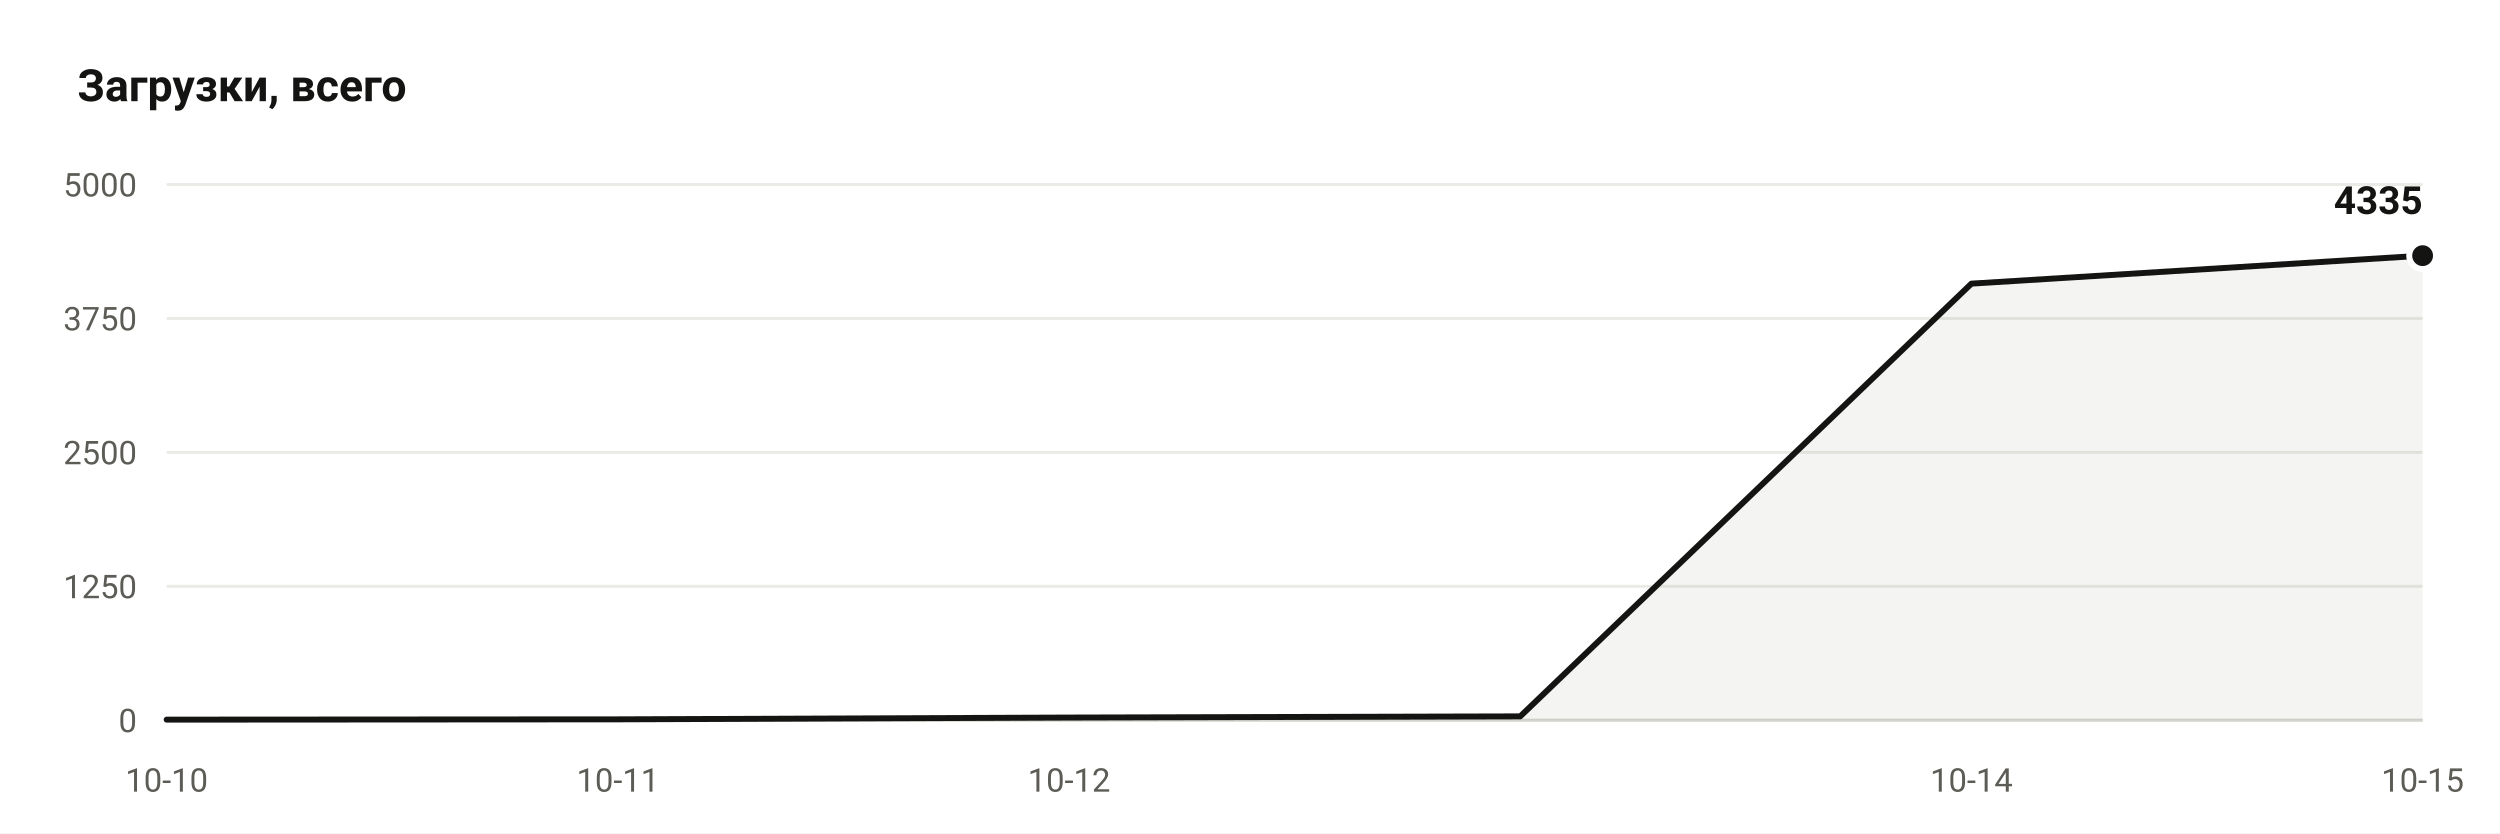
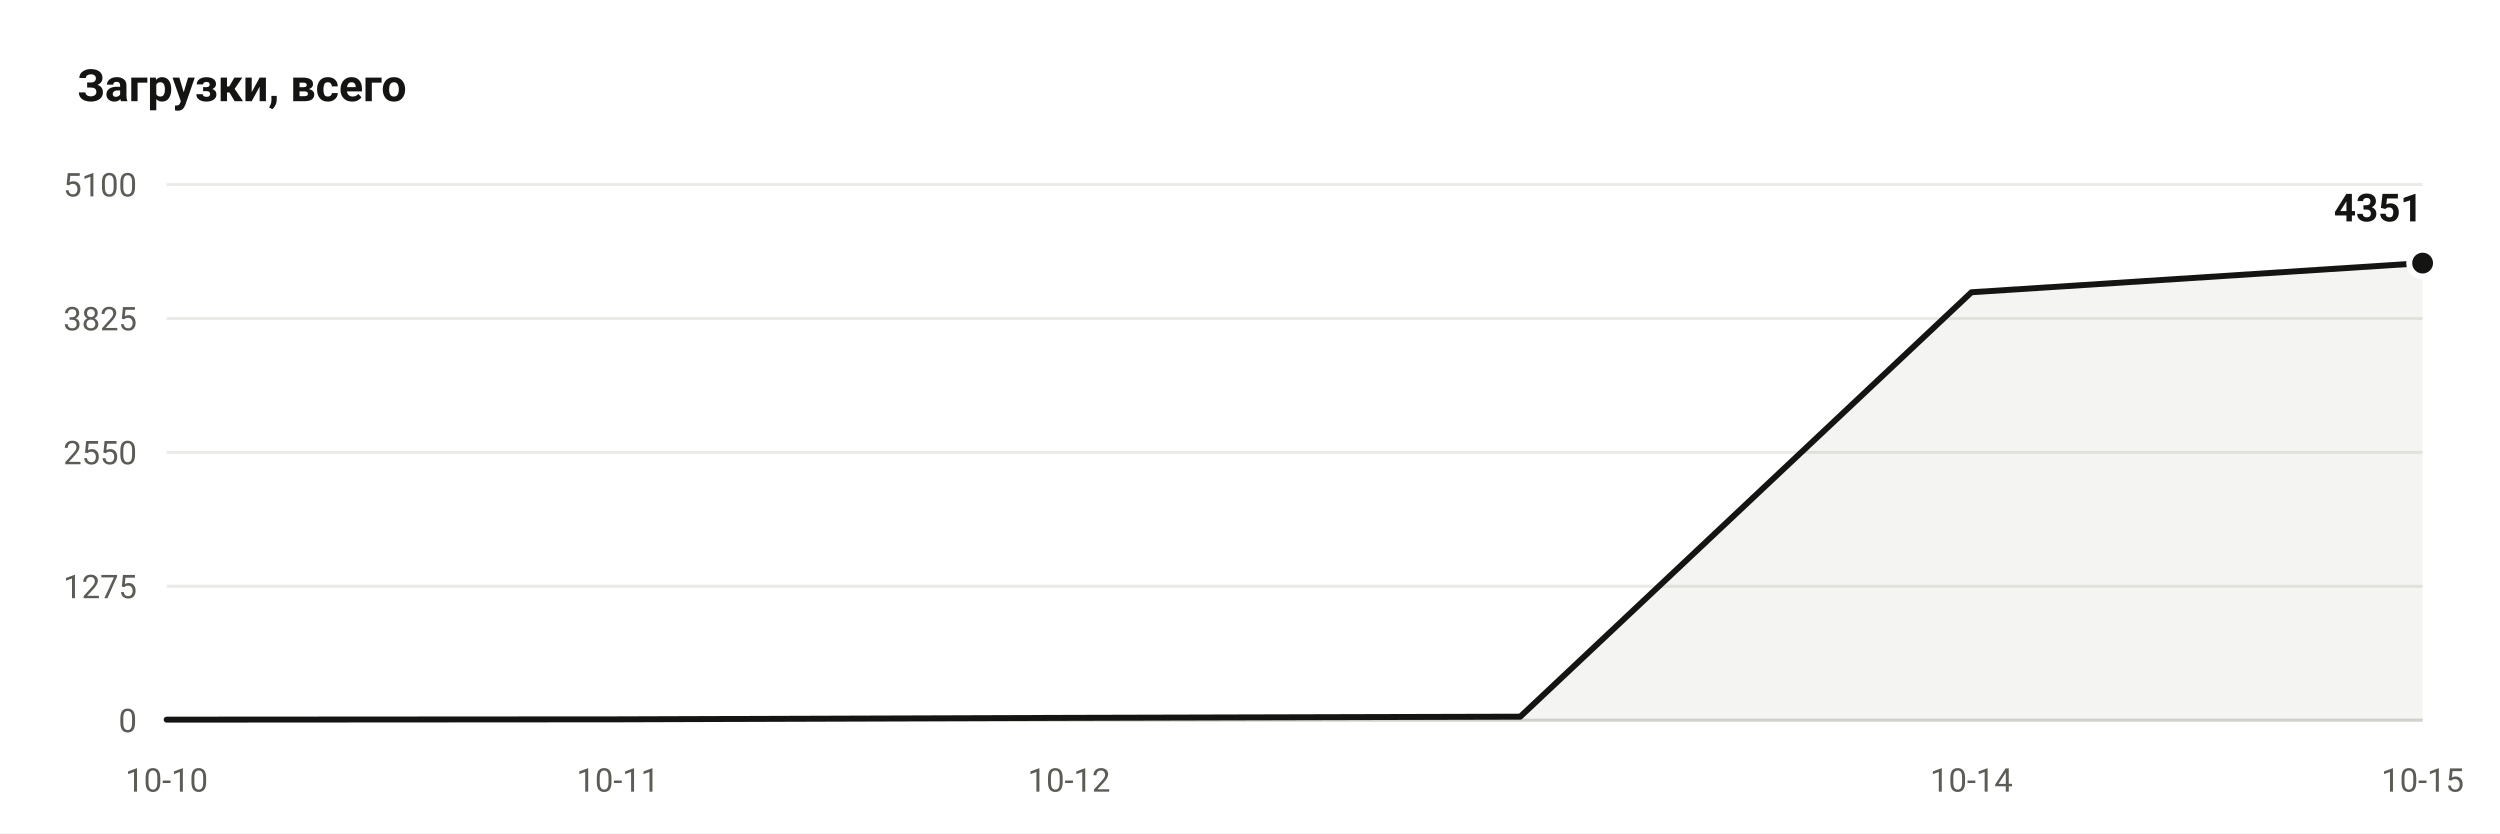
- <svg xmlns="http://www.w3.org/2000/svg" viewBox="0 0 840 280" width="840" height="280" role="img" aria-label="Downloads: 4335">
+ <svg xmlns="http://www.w3.org/2000/svg" viewBox="0 0 840 280" width="840" height="280" role="img" aria-label="Downloads: 4351">
  <rect width="840" height="280" fill="#ffffff" />
  <text x="26" y="34" font-family="ui-sans-serif, -apple-system, Segoe UI, Roboto, Helvetica, Arial, sans-serif" font-size="15" font-weight="600" fill="#141412">Загрузки, всего</text>
  <line x1="56" y1="242.0" x2="814" y2="242.0" stroke="#ebeae6" stroke-width="1" />
  <text x="46" y="246.0" text-anchor="end" font-family="ui-sans-serif, -apple-system, Segoe UI, Roboto, Helvetica, Arial, sans-serif" font-size="11" fill="#5c5b55">0</text>
  <line x1="56" y1="197.0" x2="814" y2="197.0" stroke="#ebeae6" stroke-width="1" />
-   <text x="46" y="201.0" text-anchor="end" font-family="ui-sans-serif, -apple-system, Segoe UI, Roboto, Helvetica, Arial, sans-serif" font-size="11" fill="#5c5b55">1250</text>
+   <text x="46" y="201.0" text-anchor="end" font-family="ui-sans-serif, -apple-system, Segoe UI, Roboto, Helvetica, Arial, sans-serif" font-size="11" fill="#5c5b55">1275</text>
  <line x1="56" y1="152.0" x2="814" y2="152.0" stroke="#ebeae6" stroke-width="1" />
-   <text x="46" y="156.0" text-anchor="end" font-family="ui-sans-serif, -apple-system, Segoe UI, Roboto, Helvetica, Arial, sans-serif" font-size="11" fill="#5c5b55">2500</text>
+   <text x="46" y="156.0" text-anchor="end" font-family="ui-sans-serif, -apple-system, Segoe UI, Roboto, Helvetica, Arial, sans-serif" font-size="11" fill="#5c5b55">2550</text>
  <line x1="56" y1="107.0" x2="814" y2="107.0" stroke="#ebeae6" stroke-width="1" />
-   <text x="46" y="111.0" text-anchor="end" font-family="ui-sans-serif, -apple-system, Segoe UI, Roboto, Helvetica, Arial, sans-serif" font-size="11" fill="#5c5b55">3750</text>
+   <text x="46" y="111.0" text-anchor="end" font-family="ui-sans-serif, -apple-system, Segoe UI, Roboto, Helvetica, Arial, sans-serif" font-size="11" fill="#5c5b55">3825</text>
  <line x1="56" y1="62.0" x2="814" y2="62.0" stroke="#ebeae6" stroke-width="1" />
-   <text x="46" y="66.0" text-anchor="end" font-family="ui-sans-serif, -apple-system, Segoe UI, Roboto, Helvetica, Arial, sans-serif" font-size="11" fill="#5c5b55">5000</text>
+   <text x="46" y="66.0" text-anchor="end" font-family="ui-sans-serif, -apple-system, Segoe UI, Roboto, Helvetica, Arial, sans-serif" font-size="11" fill="#5c5b55">5100</text>
  <line x1="56" y1="242.0" x2="814" y2="242.0" stroke="#d7d6d1" stroke-width="1" />
-   <path d="M 56.0 242.0 L 56.0 241.8 L 207.6 241.7 L 359.2 241.1 L 510.8 240.7 L 662.4 95.3 L 814.0 85.9 L 814.0 242.0 Z" fill="#141412" fill-opacity="0.05" />
-   <polyline points="56.0,241.8 207.6,241.7 359.2,241.1 510.8,240.7 662.4,95.3 814.0,85.9" fill="none" stroke="#141412" stroke-width="2" stroke-linejoin="round" stroke-linecap="round" />
-   <circle cx="814.0" cy="85.9" r="4.5" fill="#141412" stroke="#ffffff" stroke-width="2" />
-   <text x="814.0" y="71.9" text-anchor="end" font-family="ui-sans-serif, -apple-system, Segoe UI, Roboto, Helvetica, Arial, sans-serif" font-size="13" font-weight="600" fill="#141412">4335</text>
+   <path d="M 56.0 242.0 L 56.0 241.8 L 207.6 241.7 L 359.2 241.2 L 510.8 240.8 L 662.4 98.2 L 814.0 88.4 L 814.0 242.0 Z" fill="#141412" fill-opacity="0.05" />
+   <polyline points="56.0,241.8 207.6,241.7 359.2,241.2 510.8,240.8 662.4,98.2 814.0,88.4" fill="none" stroke="#141412" stroke-width="2" stroke-linejoin="round" stroke-linecap="round" />
+   <circle cx="814.0" cy="88.4" r="4.5" fill="#141412" stroke="#ffffff" stroke-width="2" />
+   <text x="814.0" y="74.4" text-anchor="end" font-family="ui-sans-serif, -apple-system, Segoe UI, Roboto, Helvetica, Arial, sans-serif" font-size="13" font-weight="600" fill="#141412">4351</text>
  <text x="56.0" y="266" text-anchor="middle" font-family="ui-sans-serif, -apple-system, Segoe UI, Roboto, Helvetica, Arial, sans-serif" font-size="11" fill="#5c5b55">10-10</text>
  <text x="207.6" y="266" text-anchor="middle" font-family="ui-sans-serif, -apple-system, Segoe UI, Roboto, Helvetica, Arial, sans-serif" font-size="11" fill="#5c5b55">10-11</text>
  <text x="359.2" y="266" text-anchor="middle" font-family="ui-sans-serif, -apple-system, Segoe UI, Roboto, Helvetica, Arial, sans-serif" font-size="11" fill="#5c5b55">10-12</text>
  <text x="662.4" y="266" text-anchor="middle" font-family="ui-sans-serif, -apple-system, Segoe UI, Roboto, Helvetica, Arial, sans-serif" font-size="11" fill="#5c5b55">10-14</text>
  <text x="814.0" y="266" text-anchor="middle" font-family="ui-sans-serif, -apple-system, Segoe UI, Roboto, Helvetica, Arial, sans-serif" font-size="11" fill="#5c5b55">10-15</text>
</svg>
